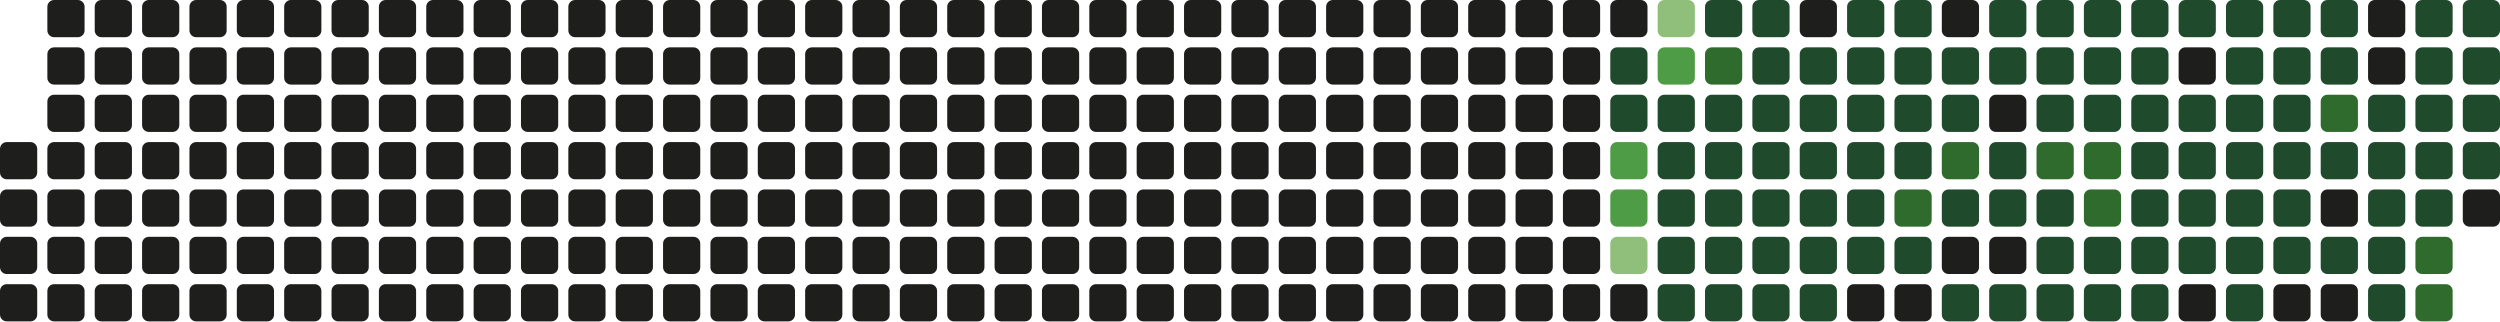
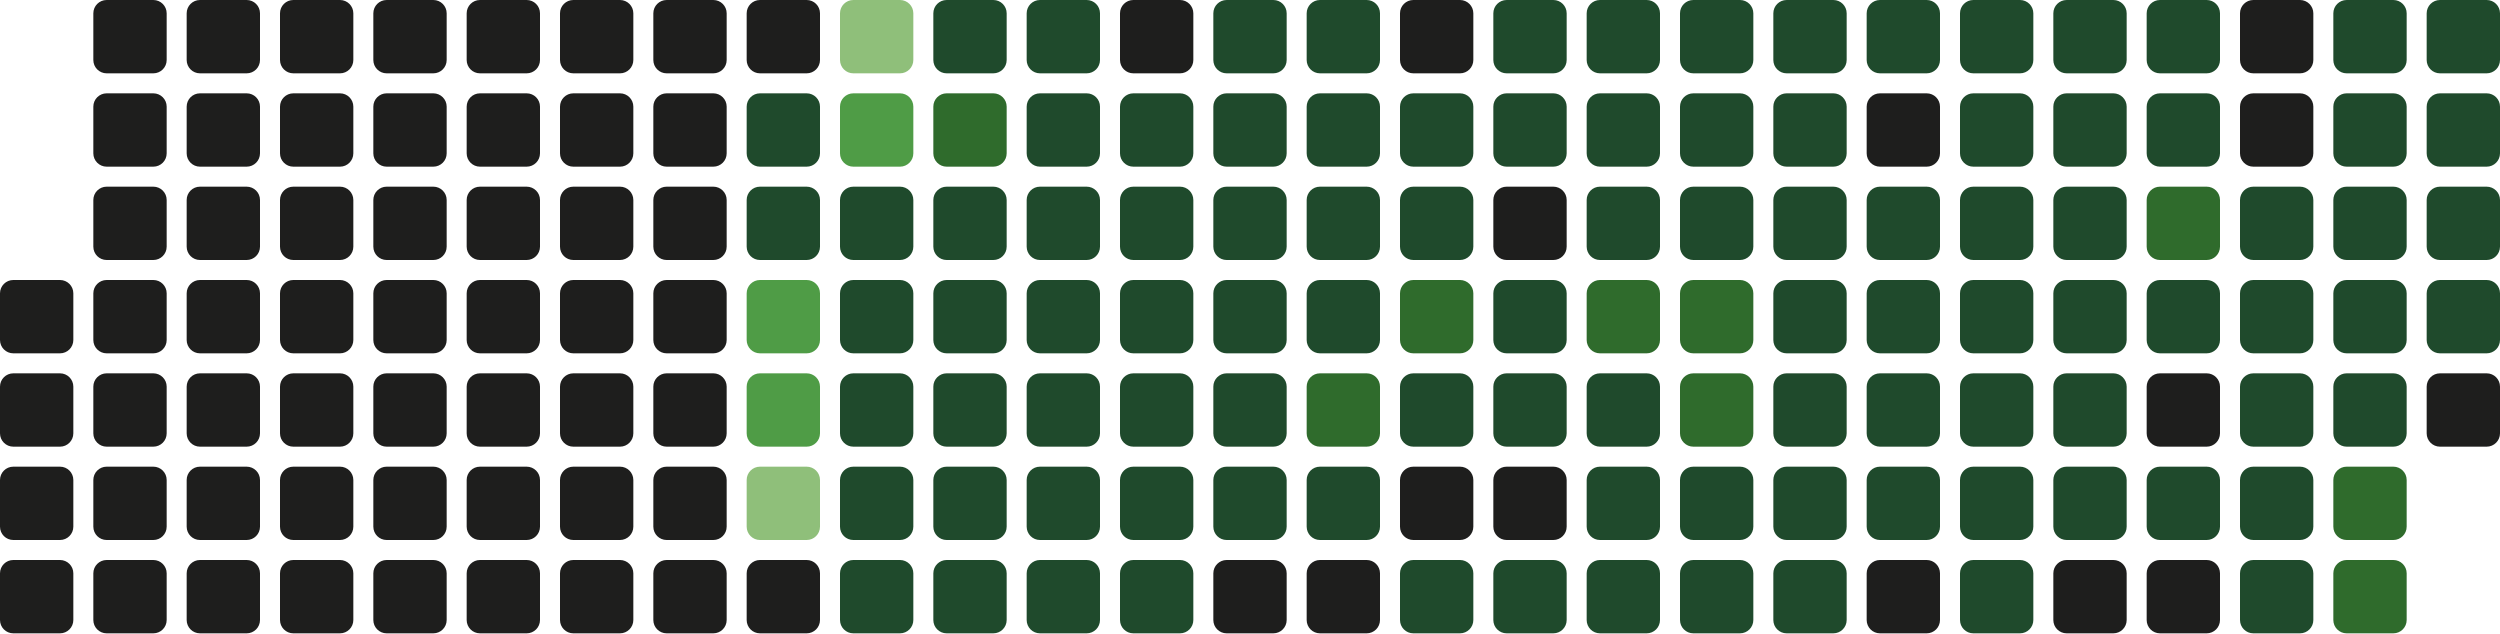
- <svg xmlns="http://www.w3.org/2000/svg" viewBox="0 0 739 95" width="739" height="95" role="img" aria-label="GitHub contributions for ishanmalu">
+ <svg xmlns="http://www.w3.org/2000/svg" viewBox="0 0 375 95" width="375" height="95" role="img" aria-label="GitHub contributions for ishanmalu">
  <style>.l0{fill:#1e1e1d} .l1{fill:#1f4a2c} .l2{fill:#2f6b2c} .l3{fill:#4f9c46} .l4{fill:#8fbf7a}</style>
  <rect x="0" y="42" width="11" height="11" rx="2" class="l0" />
  <rect x="0" y="56" width="11" height="11" rx="2" class="l0" />
  <rect x="0" y="70" width="11" height="11" rx="2" class="l0" />
  <rect x="0" y="84" width="11" height="11" rx="2" class="l0" />
  <rect x="14" y="0" width="11" height="11" rx="2" class="l0" />
  <rect x="14" y="14" width="11" height="11" rx="2" class="l0" />
  <rect x="14" y="28" width="11" height="11" rx="2" class="l0" />
  <rect x="14" y="42" width="11" height="11" rx="2" class="l0" />
  <rect x="14" y="56" width="11" height="11" rx="2" class="l0" />
  <rect x="14" y="70" width="11" height="11" rx="2" class="l0" />
  <rect x="14" y="84" width="11" height="11" rx="2" class="l0" />
  <rect x="28" y="0" width="11" height="11" rx="2" class="l0" />
  <rect x="28" y="14" width="11" height="11" rx="2" class="l0" />
  <rect x="28" y="28" width="11" height="11" rx="2" class="l0" />
  <rect x="28" y="42" width="11" height="11" rx="2" class="l0" />
  <rect x="28" y="56" width="11" height="11" rx="2" class="l0" />
  <rect x="28" y="70" width="11" height="11" rx="2" class="l0" />
  <rect x="28" y="84" width="11" height="11" rx="2" class="l0" />
  <rect x="42" y="0" width="11" height="11" rx="2" class="l0" />
  <rect x="42" y="14" width="11" height="11" rx="2" class="l0" />
  <rect x="42" y="28" width="11" height="11" rx="2" class="l0" />
  <rect x="42" y="42" width="11" height="11" rx="2" class="l0" />
  <rect x="42" y="56" width="11" height="11" rx="2" class="l0" />
  <rect x="42" y="70" width="11" height="11" rx="2" class="l0" />
  <rect x="42" y="84" width="11" height="11" rx="2" class="l0" />
  <rect x="56" y="0" width="11" height="11" rx="2" class="l0" />
  <rect x="56" y="14" width="11" height="11" rx="2" class="l0" />
  <rect x="56" y="28" width="11" height="11" rx="2" class="l0" />
  <rect x="56" y="42" width="11" height="11" rx="2" class="l0" />
  <rect x="56" y="56" width="11" height="11" rx="2" class="l0" />
  <rect x="56" y="70" width="11" height="11" rx="2" class="l0" />
  <rect x="56" y="84" width="11" height="11" rx="2" class="l0" />
  <rect x="70" y="0" width="11" height="11" rx="2" class="l0" />
  <rect x="70" y="14" width="11" height="11" rx="2" class="l0" />
  <rect x="70" y="28" width="11" height="11" rx="2" class="l0" />
  <rect x="70" y="42" width="11" height="11" rx="2" class="l0" />
  <rect x="70" y="56" width="11" height="11" rx="2" class="l0" />
  <rect x="70" y="70" width="11" height="11" rx="2" class="l0" />
  <rect x="70" y="84" width="11" height="11" rx="2" class="l0" />
  <rect x="84" y="0" width="11" height="11" rx="2" class="l0" />
  <rect x="84" y="14" width="11" height="11" rx="2" class="l0" />
  <rect x="84" y="28" width="11" height="11" rx="2" class="l0" />
  <rect x="84" y="42" width="11" height="11" rx="2" class="l0" />
  <rect x="84" y="56" width="11" height="11" rx="2" class="l0" />
  <rect x="84" y="70" width="11" height="11" rx="2" class="l0" />
  <rect x="84" y="84" width="11" height="11" rx="2" class="l0" />
  <rect x="98" y="0" width="11" height="11" rx="2" class="l0" />
  <rect x="98" y="14" width="11" height="11" rx="2" class="l0" />
  <rect x="98" y="28" width="11" height="11" rx="2" class="l0" />
  <rect x="98" y="42" width="11" height="11" rx="2" class="l0" />
  <rect x="98" y="56" width="11" height="11" rx="2" class="l0" />
  <rect x="98" y="70" width="11" height="11" rx="2" class="l0" />
  <rect x="98" y="84" width="11" height="11" rx="2" class="l0" />
  <rect x="112" y="0" width="11" height="11" rx="2" class="l0" />
-   <rect x="112" y="14" width="11" height="11" rx="2" class="l0" />
-   <rect x="112" y="28" width="11" height="11" rx="2" class="l0" />
-   <rect x="112" y="42" width="11" height="11" rx="2" class="l0" />
-   <rect x="112" y="56" width="11" height="11" rx="2" class="l0" />
-   <rect x="112" y="70" width="11" height="11" rx="2" class="l0" />
+   <rect x="112" y="14" width="11" height="11" rx="2" class="l1" />
+   <rect x="112" y="28" width="11" height="11" rx="2" class="l1" />
+   <rect x="112" y="42" width="11" height="11" rx="2" class="l3" />
+   <rect x="112" y="56" width="11" height="11" rx="2" class="l3" />
+   <rect x="112" y="70" width="11" height="11" rx="2" class="l4" />
  <rect x="112" y="84" width="11" height="11" rx="2" class="l0" />
-   <rect x="126" y="0" width="11" height="11" rx="2" class="l0" />
-   <rect x="126" y="14" width="11" height="11" rx="2" class="l0" />
-   <rect x="126" y="28" width="11" height="11" rx="2" class="l0" />
-   <rect x="126" y="42" width="11" height="11" rx="2" class="l0" />
-   <rect x="126" y="56" width="11" height="11" rx="2" class="l0" />
-   <rect x="126" y="70" width="11" height="11" rx="2" class="l0" />
-   <rect x="126" y="84" width="11" height="11" rx="2" class="l0" />
-   <rect x="140" y="0" width="11" height="11" rx="2" class="l0" />
-   <rect x="140" y="14" width="11" height="11" rx="2" class="l0" />
-   <rect x="140" y="28" width="11" height="11" rx="2" class="l0" />
-   <rect x="140" y="42" width="11" height="11" rx="2" class="l0" />
-   <rect x="140" y="56" width="11" height="11" rx="2" class="l0" />
-   <rect x="140" y="70" width="11" height="11" rx="2" class="l0" />
-   <rect x="140" y="84" width="11" height="11" rx="2" class="l0" />
-   <rect x="154" y="0" width="11" height="11" rx="2" class="l0" />
-   <rect x="154" y="14" width="11" height="11" rx="2" class="l0" />
-   <rect x="154" y="28" width="11" height="11" rx="2" class="l0" />
-   <rect x="154" y="42" width="11" height="11" rx="2" class="l0" />
-   <rect x="154" y="56" width="11" height="11" rx="2" class="l0" />
-   <rect x="154" y="70" width="11" height="11" rx="2" class="l0" />
-   <rect x="154" y="84" width="11" height="11" rx="2" class="l0" />
+   <rect x="126" y="0" width="11" height="11" rx="2" class="l4" />
+   <rect x="126" y="14" width="11" height="11" rx="2" class="l3" />
+   <rect x="126" y="28" width="11" height="11" rx="2" class="l1" />
+   <rect x="126" y="42" width="11" height="11" rx="2" class="l1" />
+   <rect x="126" y="56" width="11" height="11" rx="2" class="l1" />
+   <rect x="126" y="70" width="11" height="11" rx="2" class="l1" />
+   <rect x="126" y="84" width="11" height="11" rx="2" class="l1" />
+   <rect x="140" y="0" width="11" height="11" rx="2" class="l1" />
+   <rect x="140" y="14" width="11" height="11" rx="2" class="l2" />
+   <rect x="140" y="28" width="11" height="11" rx="2" class="l1" />
+   <rect x="140" y="42" width="11" height="11" rx="2" class="l1" />
+   <rect x="140" y="56" width="11" height="11" rx="2" class="l1" />
+   <rect x="140" y="70" width="11" height="11" rx="2" class="l1" />
+   <rect x="140" y="84" width="11" height="11" rx="2" class="l1" />
+   <rect x="154" y="0" width="11" height="11" rx="2" class="l1" />
+   <rect x="154" y="14" width="11" height="11" rx="2" class="l1" />
+   <rect x="154" y="28" width="11" height="11" rx="2" class="l1" />
+   <rect x="154" y="42" width="11" height="11" rx="2" class="l1" />
+   <rect x="154" y="56" width="11" height="11" rx="2" class="l1" />
+   <rect x="154" y="70" width="11" height="11" rx="2" class="l1" />
+   <rect x="154" y="84" width="11" height="11" rx="2" class="l1" />
  <rect x="168" y="0" width="11" height="11" rx="2" class="l0" />
-   <rect x="168" y="14" width="11" height="11" rx="2" class="l0" />
-   <rect x="168" y="28" width="11" height="11" rx="2" class="l0" />
-   <rect x="168" y="42" width="11" height="11" rx="2" class="l0" />
-   <rect x="168" y="56" width="11" height="11" rx="2" class="l0" />
-   <rect x="168" y="70" width="11" height="11" rx="2" class="l0" />
-   <rect x="168" y="84" width="11" height="11" rx="2" class="l0" />
-   <rect x="182" y="0" width="11" height="11" rx="2" class="l0" />
-   <rect x="182" y="14" width="11" height="11" rx="2" class="l0" />
-   <rect x="182" y="28" width="11" height="11" rx="2" class="l0" />
-   <rect x="182" y="42" width="11" height="11" rx="2" class="l0" />
-   <rect x="182" y="56" width="11" height="11" rx="2" class="l0" />
-   <rect x="182" y="70" width="11" height="11" rx="2" class="l0" />
+   <rect x="168" y="14" width="11" height="11" rx="2" class="l1" />
+   <rect x="168" y="28" width="11" height="11" rx="2" class="l1" />
+   <rect x="168" y="42" width="11" height="11" rx="2" class="l1" />
+   <rect x="168" y="56" width="11" height="11" rx="2" class="l1" />
+   <rect x="168" y="70" width="11" height="11" rx="2" class="l1" />
+   <rect x="168" y="84" width="11" height="11" rx="2" class="l1" />
+   <rect x="182" y="0" width="11" height="11" rx="2" class="l1" />
+   <rect x="182" y="14" width="11" height="11" rx="2" class="l1" />
+   <rect x="182" y="28" width="11" height="11" rx="2" class="l1" />
+   <rect x="182" y="42" width="11" height="11" rx="2" class="l1" />
+   <rect x="182" y="56" width="11" height="11" rx="2" class="l1" />
+   <rect x="182" y="70" width="11" height="11" rx="2" class="l1" />
  <rect x="182" y="84" width="11" height="11" rx="2" class="l0" />
-   <rect x="196" y="0" width="11" height="11" rx="2" class="l0" />
-   <rect x="196" y="14" width="11" height="11" rx="2" class="l0" />
-   <rect x="196" y="28" width="11" height="11" rx="2" class="l0" />
-   <rect x="196" y="42" width="11" height="11" rx="2" class="l0" />
-   <rect x="196" y="56" width="11" height="11" rx="2" class="l0" />
-   <rect x="196" y="70" width="11" height="11" rx="2" class="l0" />
+   <rect x="196" y="0" width="11" height="11" rx="2" class="l1" />
+   <rect x="196" y="14" width="11" height="11" rx="2" class="l1" />
+   <rect x="196" y="28" width="11" height="11" rx="2" class="l1" />
+   <rect x="196" y="42" width="11" height="11" rx="2" class="l1" />
+   <rect x="196" y="56" width="11" height="11" rx="2" class="l2" />
+   <rect x="196" y="70" width="11" height="11" rx="2" class="l1" />
  <rect x="196" y="84" width="11" height="11" rx="2" class="l0" />
  <rect x="210" y="0" width="11" height="11" rx="2" class="l0" />
-   <rect x="210" y="14" width="11" height="11" rx="2" class="l0" />
-   <rect x="210" y="28" width="11" height="11" rx="2" class="l0" />
-   <rect x="210" y="42" width="11" height="11" rx="2" class="l0" />
-   <rect x="210" y="56" width="11" height="11" rx="2" class="l0" />
+   <rect x="210" y="14" width="11" height="11" rx="2" class="l1" />
+   <rect x="210" y="28" width="11" height="11" rx="2" class="l1" />
+   <rect x="210" y="42" width="11" height="11" rx="2" class="l2" />
+   <rect x="210" y="56" width="11" height="11" rx="2" class="l1" />
  <rect x="210" y="70" width="11" height="11" rx="2" class="l0" />
-   <rect x="210" y="84" width="11" height="11" rx="2" class="l0" />
-   <rect x="224" y="0" width="11" height="11" rx="2" class="l0" />
-   <rect x="224" y="14" width="11" height="11" rx="2" class="l0" />
+   <rect x="210" y="84" width="11" height="11" rx="2" class="l1" />
+   <rect x="224" y="0" width="11" height="11" rx="2" class="l1" />
+   <rect x="224" y="14" width="11" height="11" rx="2" class="l1" />
  <rect x="224" y="28" width="11" height="11" rx="2" class="l0" />
-   <rect x="224" y="42" width="11" height="11" rx="2" class="l0" />
-   <rect x="224" y="56" width="11" height="11" rx="2" class="l0" />
+   <rect x="224" y="42" width="11" height="11" rx="2" class="l1" />
+   <rect x="224" y="56" width="11" height="11" rx="2" class="l1" />
  <rect x="224" y="70" width="11" height="11" rx="2" class="l0" />
-   <rect x="224" y="84" width="11" height="11" rx="2" class="l0" />
-   <rect x="238" y="0" width="11" height="11" rx="2" class="l0" />
-   <rect x="238" y="14" width="11" height="11" rx="2" class="l0" />
-   <rect x="238" y="28" width="11" height="11" rx="2" class="l0" />
-   <rect x="238" y="42" width="11" height="11" rx="2" class="l0" />
-   <rect x="238" y="56" width="11" height="11" rx="2" class="l0" />
-   <rect x="238" y="70" width="11" height="11" rx="2" class="l0" />
-   <rect x="238" y="84" width="11" height="11" rx="2" class="l0" />
-   <rect x="252" y="0" width="11" height="11" rx="2" class="l0" />
-   <rect x="252" y="14" width="11" height="11" rx="2" class="l0" />
-   <rect x="252" y="28" width="11" height="11" rx="2" class="l0" />
-   <rect x="252" y="42" width="11" height="11" rx="2" class="l0" />
-   <rect x="252" y="56" width="11" height="11" rx="2" class="l0" />
-   <rect x="252" y="70" width="11" height="11" rx="2" class="l0" />
-   <rect x="252" y="84" width="11" height="11" rx="2" class="l0" />
-   <rect x="266" y="0" width="11" height="11" rx="2" class="l0" />
-   <rect x="266" y="14" width="11" height="11" rx="2" class="l0" />
-   <rect x="266" y="28" width="11" height="11" rx="2" class="l0" />
-   <rect x="266" y="42" width="11" height="11" rx="2" class="l0" />
-   <rect x="266" y="56" width="11" height="11" rx="2" class="l0" />
-   <rect x="266" y="70" width="11" height="11" rx="2" class="l0" />
-   <rect x="266" y="84" width="11" height="11" rx="2" class="l0" />
-   <rect x="280" y="0" width="11" height="11" rx="2" class="l0" />
+   <rect x="224" y="84" width="11" height="11" rx="2" class="l1" />
+   <rect x="238" y="0" width="11" height="11" rx="2" class="l1" />
+   <rect x="238" y="14" width="11" height="11" rx="2" class="l1" />
+   <rect x="238" y="28" width="11" height="11" rx="2" class="l1" />
+   <rect x="238" y="42" width="11" height="11" rx="2" class="l2" />
+   <rect x="238" y="56" width="11" height="11" rx="2" class="l1" />
+   <rect x="238" y="70" width="11" height="11" rx="2" class="l1" />
+   <rect x="238" y="84" width="11" height="11" rx="2" class="l1" />
+   <rect x="252" y="0" width="11" height="11" rx="2" class="l1" />
+   <rect x="252" y="14" width="11" height="11" rx="2" class="l1" />
+   <rect x="252" y="28" width="11" height="11" rx="2" class="l1" />
+   <rect x="252" y="42" width="11" height="11" rx="2" class="l2" />
+   <rect x="252" y="56" width="11" height="11" rx="2" class="l2" />
+   <rect x="252" y="70" width="11" height="11" rx="2" class="l1" />
+   <rect x="252" y="84" width="11" height="11" rx="2" class="l1" />
+   <rect x="266" y="0" width="11" height="11" rx="2" class="l1" />
+   <rect x="266" y="14" width="11" height="11" rx="2" class="l1" />
+   <rect x="266" y="28" width="11" height="11" rx="2" class="l1" />
+   <rect x="266" y="42" width="11" height="11" rx="2" class="l1" />
+   <rect x="266" y="56" width="11" height="11" rx="2" class="l1" />
+   <rect x="266" y="70" width="11" height="11" rx="2" class="l1" />
+   <rect x="266" y="84" width="11" height="11" rx="2" class="l1" />
+   <rect x="280" y="0" width="11" height="11" rx="2" class="l1" />
  <rect x="280" y="14" width="11" height="11" rx="2" class="l0" />
-   <rect x="280" y="28" width="11" height="11" rx="2" class="l0" />
-   <rect x="280" y="42" width="11" height="11" rx="2" class="l0" />
-   <rect x="280" y="56" width="11" height="11" rx="2" class="l0" />
-   <rect x="280" y="70" width="11" height="11" rx="2" class="l0" />
+   <rect x="280" y="28" width="11" height="11" rx="2" class="l1" />
+   <rect x="280" y="42" width="11" height="11" rx="2" class="l1" />
+   <rect x="280" y="56" width="11" height="11" rx="2" class="l1" />
+   <rect x="280" y="70" width="11" height="11" rx="2" class="l1" />
  <rect x="280" y="84" width="11" height="11" rx="2" class="l0" />
-   <rect x="294" y="0" width="11" height="11" rx="2" class="l0" />
-   <rect x="294" y="14" width="11" height="11" rx="2" class="l0" />
-   <rect x="294" y="28" width="11" height="11" rx="2" class="l0" />
-   <rect x="294" y="42" width="11" height="11" rx="2" class="l0" />
-   <rect x="294" y="56" width="11" height="11" rx="2" class="l0" />
-   <rect x="294" y="70" width="11" height="11" rx="2" class="l0" />
-   <rect x="294" y="84" width="11" height="11" rx="2" class="l0" />
-   <rect x="308" y="0" width="11" height="11" rx="2" class="l0" />
-   <rect x="308" y="14" width="11" height="11" rx="2" class="l0" />
-   <rect x="308" y="28" width="11" height="11" rx="2" class="l0" />
-   <rect x="308" y="42" width="11" height="11" rx="2" class="l0" />
-   <rect x="308" y="56" width="11" height="11" rx="2" class="l0" />
-   <rect x="308" y="70" width="11" height="11" rx="2" class="l0" />
+   <rect x="294" y="0" width="11" height="11" rx="2" class="l1" />
+   <rect x="294" y="14" width="11" height="11" rx="2" class="l1" />
+   <rect x="294" y="28" width="11" height="11" rx="2" class="l1" />
+   <rect x="294" y="42" width="11" height="11" rx="2" class="l1" />
+   <rect x="294" y="56" width="11" height="11" rx="2" class="l1" />
+   <rect x="294" y="70" width="11" height="11" rx="2" class="l1" />
+   <rect x="294" y="84" width="11" height="11" rx="2" class="l1" />
+   <rect x="308" y="0" width="11" height="11" rx="2" class="l1" />
+   <rect x="308" y="14" width="11" height="11" rx="2" class="l1" />
+   <rect x="308" y="28" width="11" height="11" rx="2" class="l1" />
+   <rect x="308" y="42" width="11" height="11" rx="2" class="l1" />
+   <rect x="308" y="56" width="11" height="11" rx="2" class="l1" />
+   <rect x="308" y="70" width="11" height="11" rx="2" class="l1" />
  <rect x="308" y="84" width="11" height="11" rx="2" class="l0" />
-   <rect x="322" y="0" width="11" height="11" rx="2" class="l0" />
-   <rect x="322" y="14" width="11" height="11" rx="2" class="l0" />
-   <rect x="322" y="28" width="11" height="11" rx="2" class="l0" />
-   <rect x="322" y="42" width="11" height="11" rx="2" class="l0" />
+   <rect x="322" y="0" width="11" height="11" rx="2" class="l1" />
+   <rect x="322" y="14" width="11" height="11" rx="2" class="l1" />
+   <rect x="322" y="28" width="11" height="11" rx="2" class="l2" />
+   <rect x="322" y="42" width="11" height="11" rx="2" class="l1" />
  <rect x="322" y="56" width="11" height="11" rx="2" class="l0" />
-   <rect x="322" y="70" width="11" height="11" rx="2" class="l0" />
+   <rect x="322" y="70" width="11" height="11" rx="2" class="l1" />
  <rect x="322" y="84" width="11" height="11" rx="2" class="l0" />
  <rect x="336" y="0" width="11" height="11" rx="2" class="l0" />
  <rect x="336" y="14" width="11" height="11" rx="2" class="l0" />
-   <rect x="336" y="28" width="11" height="11" rx="2" class="l0" />
-   <rect x="336" y="42" width="11" height="11" rx="2" class="l0" />
-   <rect x="336" y="56" width="11" height="11" rx="2" class="l0" />
-   <rect x="336" y="70" width="11" height="11" rx="2" class="l0" />
-   <rect x="336" y="84" width="11" height="11" rx="2" class="l0" />
-   <rect x="350" y="0" width="11" height="11" rx="2" class="l0" />
-   <rect x="350" y="14" width="11" height="11" rx="2" class="l0" />
-   <rect x="350" y="28" width="11" height="11" rx="2" class="l0" />
-   <rect x="350" y="42" width="11" height="11" rx="2" class="l0" />
-   <rect x="350" y="56" width="11" height="11" rx="2" class="l0" />
-   <rect x="350" y="70" width="11" height="11" rx="2" class="l0" />
-   <rect x="350" y="84" width="11" height="11" rx="2" class="l0" />
-   <rect x="364" y="0" width="11" height="11" rx="2" class="l0" />
-   <rect x="364" y="14" width="11" height="11" rx="2" class="l0" />
-   <rect x="364" y="28" width="11" height="11" rx="2" class="l0" />
-   <rect x="364" y="42" width="11" height="11" rx="2" class="l0" />
+   <rect x="336" y="28" width="11" height="11" rx="2" class="l1" />
+   <rect x="336" y="42" width="11" height="11" rx="2" class="l1" />
+   <rect x="336" y="56" width="11" height="11" rx="2" class="l1" />
+   <rect x="336" y="70" width="11" height="11" rx="2" class="l1" />
+   <rect x="336" y="84" width="11" height="11" rx="2" class="l1" />
+   <rect x="350" y="0" width="11" height="11" rx="2" class="l1" />
+   <rect x="350" y="14" width="11" height="11" rx="2" class="l1" />
+   <rect x="350" y="28" width="11" height="11" rx="2" class="l1" />
+   <rect x="350" y="42" width="11" height="11" rx="2" class="l1" />
+   <rect x="350" y="56" width="11" height="11" rx="2" class="l1" />
+   <rect x="350" y="70" width="11" height="11" rx="2" class="l2" />
+   <rect x="350" y="84" width="11" height="11" rx="2" class="l2" />
+   <rect x="364" y="0" width="11" height="11" rx="2" class="l1" />
+   <rect x="364" y="14" width="11" height="11" rx="2" class="l1" />
+   <rect x="364" y="28" width="11" height="11" rx="2" class="l1" />
+   <rect x="364" y="42" width="11" height="11" rx="2" class="l1" />
  <rect x="364" y="56" width="11" height="11" rx="2" class="l0" />
-   <rect x="364" y="70" width="11" height="11" rx="2" class="l0" />
-   <rect x="364" y="84" width="11" height="11" rx="2" class="l0" />
-   <rect x="378" y="0" width="11" height="11" rx="2" class="l0" />
-   <rect x="378" y="14" width="11" height="11" rx="2" class="l0" />
-   <rect x="378" y="28" width="11" height="11" rx="2" class="l0" />
-   <rect x="378" y="42" width="11" height="11" rx="2" class="l0" />
-   <rect x="378" y="56" width="11" height="11" rx="2" class="l0" />
-   <rect x="378" y="70" width="11" height="11" rx="2" class="l0" />
-   <rect x="378" y="84" width="11" height="11" rx="2" class="l0" />
-   <rect x="392" y="0" width="11" height="11" rx="2" class="l0" />
-   <rect x="392" y="14" width="11" height="11" rx="2" class="l0" />
-   <rect x="392" y="28" width="11" height="11" rx="2" class="l0" />
-   <rect x="392" y="42" width="11" height="11" rx="2" class="l0" />
-   <rect x="392" y="56" width="11" height="11" rx="2" class="l0" />
-   <rect x="392" y="70" width="11" height="11" rx="2" class="l0" />
-   <rect x="392" y="84" width="11" height="11" rx="2" class="l0" />
-   <rect x="406" y="0" width="11" height="11" rx="2" class="l0" />
-   <rect x="406" y="14" width="11" height="11" rx="2" class="l0" />
-   <rect x="406" y="28" width="11" height="11" rx="2" class="l0" />
-   <rect x="406" y="42" width="11" height="11" rx="2" class="l0" />
-   <rect x="406" y="56" width="11" height="11" rx="2" class="l0" />
-   <rect x="406" y="70" width="11" height="11" rx="2" class="l0" />
-   <rect x="406" y="84" width="11" height="11" rx="2" class="l0" />
-   <rect x="420" y="0" width="11" height="11" rx="2" class="l0" />
-   <rect x="420" y="14" width="11" height="11" rx="2" class="l0" />
-   <rect x="420" y="28" width="11" height="11" rx="2" class="l0" />
-   <rect x="420" y="42" width="11" height="11" rx="2" class="l0" />
-   <rect x="420" y="56" width="11" height="11" rx="2" class="l0" />
-   <rect x="420" y="70" width="11" height="11" rx="2" class="l0" />
-   <rect x="420" y="84" width="11" height="11" rx="2" class="l0" />
-   <rect x="434" y="0" width="11" height="11" rx="2" class="l0" />
-   <rect x="434" y="14" width="11" height="11" rx="2" class="l0" />
-   <rect x="434" y="28" width="11" height="11" rx="2" class="l0" />
-   <rect x="434" y="42" width="11" height="11" rx="2" class="l0" />
-   <rect x="434" y="56" width="11" height="11" rx="2" class="l0" />
-   <rect x="434" y="70" width="11" height="11" rx="2" class="l0" />
-   <rect x="434" y="84" width="11" height="11" rx="2" class="l0" />
-   <rect x="448" y="0" width="11" height="11" rx="2" class="l0" />
-   <rect x="448" y="14" width="11" height="11" rx="2" class="l0" />
-   <rect x="448" y="28" width="11" height="11" rx="2" class="l0" />
-   <rect x="448" y="42" width="11" height="11" rx="2" class="l0" />
-   <rect x="448" y="56" width="11" height="11" rx="2" class="l0" />
-   <rect x="448" y="70" width="11" height="11" rx="2" class="l0" />
-   <rect x="448" y="84" width="11" height="11" rx="2" class="l0" />
-   <rect x="462" y="0" width="11" height="11" rx="2" class="l0" />
-   <rect x="462" y="14" width="11" height="11" rx="2" class="l0" />
-   <rect x="462" y="28" width="11" height="11" rx="2" class="l0" />
-   <rect x="462" y="42" width="11" height="11" rx="2" class="l0" />
-   <rect x="462" y="56" width="11" height="11" rx="2" class="l0" />
-   <rect x="462" y="70" width="11" height="11" rx="2" class="l0" />
-   <rect x="462" y="84" width="11" height="11" rx="2" class="l0" />
-   <rect x="476" y="0" width="11" height="11" rx="2" class="l0" />
-   <rect x="476" y="14" width="11" height="11" rx="2" class="l1" />
-   <rect x="476" y="28" width="11" height="11" rx="2" class="l1" />
-   <rect x="476" y="42" width="11" height="11" rx="2" class="l3" />
-   <rect x="476" y="56" width="11" height="11" rx="2" class="l3" />
-   <rect x="476" y="70" width="11" height="11" rx="2" class="l4" />
-   <rect x="476" y="84" width="11" height="11" rx="2" class="l0" />
-   <rect x="490" y="0" width="11" height="11" rx="2" class="l4" />
-   <rect x="490" y="14" width="11" height="11" rx="2" class="l3" />
-   <rect x="490" y="28" width="11" height="11" rx="2" class="l1" />
-   <rect x="490" y="42" width="11" height="11" rx="2" class="l1" />
-   <rect x="490" y="56" width="11" height="11" rx="2" class="l1" />
-   <rect x="490" y="70" width="11" height="11" rx="2" class="l1" />
-   <rect x="490" y="84" width="11" height="11" rx="2" class="l1" />
-   <rect x="504" y="0" width="11" height="11" rx="2" class="l1" />
-   <rect x="504" y="14" width="11" height="11" rx="2" class="l2" />
-   <rect x="504" y="28" width="11" height="11" rx="2" class="l1" />
-   <rect x="504" y="42" width="11" height="11" rx="2" class="l1" />
-   <rect x="504" y="56" width="11" height="11" rx="2" class="l1" />
-   <rect x="504" y="70" width="11" height="11" rx="2" class="l1" />
-   <rect x="504" y="84" width="11" height="11" rx="2" class="l1" />
-   <rect x="518" y="0" width="11" height="11" rx="2" class="l1" />
-   <rect x="518" y="14" width="11" height="11" rx="2" class="l1" />
-   <rect x="518" y="28" width="11" height="11" rx="2" class="l1" />
-   <rect x="518" y="42" width="11" height="11" rx="2" class="l1" />
-   <rect x="518" y="56" width="11" height="11" rx="2" class="l1" />
-   <rect x="518" y="70" width="11" height="11" rx="2" class="l1" />
-   <rect x="518" y="84" width="11" height="11" rx="2" class="l1" />
-   <rect x="532" y="0" width="11" height="11" rx="2" class="l0" />
-   <rect x="532" y="14" width="11" height="11" rx="2" class="l1" />
-   <rect x="532" y="28" width="11" height="11" rx="2" class="l1" />
-   <rect x="532" y="42" width="11" height="11" rx="2" class="l1" />
-   <rect x="532" y="56" width="11" height="11" rx="2" class="l1" />
-   <rect x="532" y="70" width="11" height="11" rx="2" class="l1" />
-   <rect x="532" y="84" width="11" height="11" rx="2" class="l1" />
-   <rect x="546" y="0" width="11" height="11" rx="2" class="l1" />
-   <rect x="546" y="14" width="11" height="11" rx="2" class="l1" />
-   <rect x="546" y="28" width="11" height="11" rx="2" class="l1" />
-   <rect x="546" y="42" width="11" height="11" rx="2" class="l1" />
-   <rect x="546" y="56" width="11" height="11" rx="2" class="l1" />
-   <rect x="546" y="70" width="11" height="11" rx="2" class="l1" />
-   <rect x="546" y="84" width="11" height="11" rx="2" class="l0" />
-   <rect x="560" y="0" width="11" height="11" rx="2" class="l1" />
-   <rect x="560" y="14" width="11" height="11" rx="2" class="l1" />
-   <rect x="560" y="28" width="11" height="11" rx="2" class="l1" />
-   <rect x="560" y="42" width="11" height="11" rx="2" class="l1" />
-   <rect x="560" y="56" width="11" height="11" rx="2" class="l2" />
-   <rect x="560" y="70" width="11" height="11" rx="2" class="l1" />
-   <rect x="560" y="84" width="11" height="11" rx="2" class="l0" />
-   <rect x="574" y="0" width="11" height="11" rx="2" class="l0" />
-   <rect x="574" y="14" width="11" height="11" rx="2" class="l1" />
-   <rect x="574" y="28" width="11" height="11" rx="2" class="l1" />
-   <rect x="574" y="42" width="11" height="11" rx="2" class="l2" />
-   <rect x="574" y="56" width="11" height="11" rx="2" class="l1" />
-   <rect x="574" y="70" width="11" height="11" rx="2" class="l0" />
-   <rect x="574" y="84" width="11" height="11" rx="2" class="l1" />
-   <rect x="588" y="0" width="11" height="11" rx="2" class="l1" />
-   <rect x="588" y="14" width="11" height="11" rx="2" class="l1" />
-   <rect x="588" y="28" width="11" height="11" rx="2" class="l0" />
-   <rect x="588" y="42" width="11" height="11" rx="2" class="l1" />
-   <rect x="588" y="56" width="11" height="11" rx="2" class="l1" />
-   <rect x="588" y="70" width="11" height="11" rx="2" class="l0" />
-   <rect x="588" y="84" width="11" height="11" rx="2" class="l1" />
-   <rect x="602" y="0" width="11" height="11" rx="2" class="l1" />
-   <rect x="602" y="14" width="11" height="11" rx="2" class="l1" />
-   <rect x="602" y="28" width="11" height="11" rx="2" class="l1" />
-   <rect x="602" y="42" width="11" height="11" rx="2" class="l2" />
-   <rect x="602" y="56" width="11" height="11" rx="2" class="l1" />
-   <rect x="602" y="70" width="11" height="11" rx="2" class="l1" />
-   <rect x="602" y="84" width="11" height="11" rx="2" class="l1" />
-   <rect x="616" y="0" width="11" height="11" rx="2" class="l1" />
-   <rect x="616" y="14" width="11" height="11" rx="2" class="l1" />
-   <rect x="616" y="28" width="11" height="11" rx="2" class="l1" />
-   <rect x="616" y="42" width="11" height="11" rx="2" class="l2" />
-   <rect x="616" y="56" width="11" height="11" rx="2" class="l2" />
-   <rect x="616" y="70" width="11" height="11" rx="2" class="l1" />
-   <rect x="616" y="84" width="11" height="11" rx="2" class="l1" />
-   <rect x="630" y="0" width="11" height="11" rx="2" class="l1" />
-   <rect x="630" y="14" width="11" height="11" rx="2" class="l1" />
-   <rect x="630" y="28" width="11" height="11" rx="2" class="l1" />
-   <rect x="630" y="42" width="11" height="11" rx="2" class="l1" />
-   <rect x="630" y="56" width="11" height="11" rx="2" class="l1" />
-   <rect x="630" y="70" width="11" height="11" rx="2" class="l1" />
-   <rect x="630" y="84" width="11" height="11" rx="2" class="l1" />
-   <rect x="644" y="0" width="11" height="11" rx="2" class="l1" />
-   <rect x="644" y="14" width="11" height="11" rx="2" class="l0" />
-   <rect x="644" y="28" width="11" height="11" rx="2" class="l1" />
-   <rect x="644" y="42" width="11" height="11" rx="2" class="l1" />
-   <rect x="644" y="56" width="11" height="11" rx="2" class="l1" />
-   <rect x="644" y="70" width="11" height="11" rx="2" class="l1" />
-   <rect x="644" y="84" width="11" height="11" rx="2" class="l0" />
-   <rect x="658" y="0" width="11" height="11" rx="2" class="l1" />
-   <rect x="658" y="14" width="11" height="11" rx="2" class="l1" />
-   <rect x="658" y="28" width="11" height="11" rx="2" class="l1" />
-   <rect x="658" y="42" width="11" height="11" rx="2" class="l1" />
-   <rect x="658" y="56" width="11" height="11" rx="2" class="l1" />
-   <rect x="658" y="70" width="11" height="11" rx="2" class="l1" />
-   <rect x="658" y="84" width="11" height="11" rx="2" class="l1" />
-   <rect x="672" y="0" width="11" height="11" rx="2" class="l1" />
-   <rect x="672" y="14" width="11" height="11" rx="2" class="l1" />
-   <rect x="672" y="28" width="11" height="11" rx="2" class="l1" />
-   <rect x="672" y="42" width="11" height="11" rx="2" class="l1" />
-   <rect x="672" y="56" width="11" height="11" rx="2" class="l1" />
-   <rect x="672" y="70" width="11" height="11" rx="2" class="l1" />
-   <rect x="672" y="84" width="11" height="11" rx="2" class="l0" />
-   <rect x="686" y="0" width="11" height="11" rx="2" class="l1" />
-   <rect x="686" y="14" width="11" height="11" rx="2" class="l1" />
-   <rect x="686" y="28" width="11" height="11" rx="2" class="l2" />
-   <rect x="686" y="42" width="11" height="11" rx="2" class="l1" />
-   <rect x="686" y="56" width="11" height="11" rx="2" class="l0" />
-   <rect x="686" y="70" width="11" height="11" rx="2" class="l1" />
-   <rect x="686" y="84" width="11" height="11" rx="2" class="l0" />
-   <rect x="700" y="0" width="11" height="11" rx="2" class="l0" />
-   <rect x="700" y="14" width="11" height="11" rx="2" class="l0" />
-   <rect x="700" y="28" width="11" height="11" rx="2" class="l1" />
-   <rect x="700" y="42" width="11" height="11" rx="2" class="l1" />
-   <rect x="700" y="56" width="11" height="11" rx="2" class="l1" />
-   <rect x="700" y="70" width="11" height="11" rx="2" class="l1" />
-   <rect x="700" y="84" width="11" height="11" rx="2" class="l1" />
-   <rect x="714" y="0" width="11" height="11" rx="2" class="l1" />
-   <rect x="714" y="14" width="11" height="11" rx="2" class="l1" />
-   <rect x="714" y="28" width="11" height="11" rx="2" class="l1" />
-   <rect x="714" y="42" width="11" height="11" rx="2" class="l1" />
-   <rect x="714" y="56" width="11" height="11" rx="2" class="l1" />
-   <rect x="714" y="70" width="11" height="11" rx="2" class="l2" />
-   <rect x="714" y="84" width="11" height="11" rx="2" class="l2" />
-   <rect x="728" y="0" width="11" height="11" rx="2" class="l1" />
-   <rect x="728" y="14" width="11" height="11" rx="2" class="l1" />
-   <rect x="728" y="28" width="11" height="11" rx="2" class="l1" />
-   <rect x="728" y="42" width="11" height="11" rx="2" class="l1" />
-   <rect x="728" y="56" width="11" height="11" rx="2" class="l0" />
</svg>
